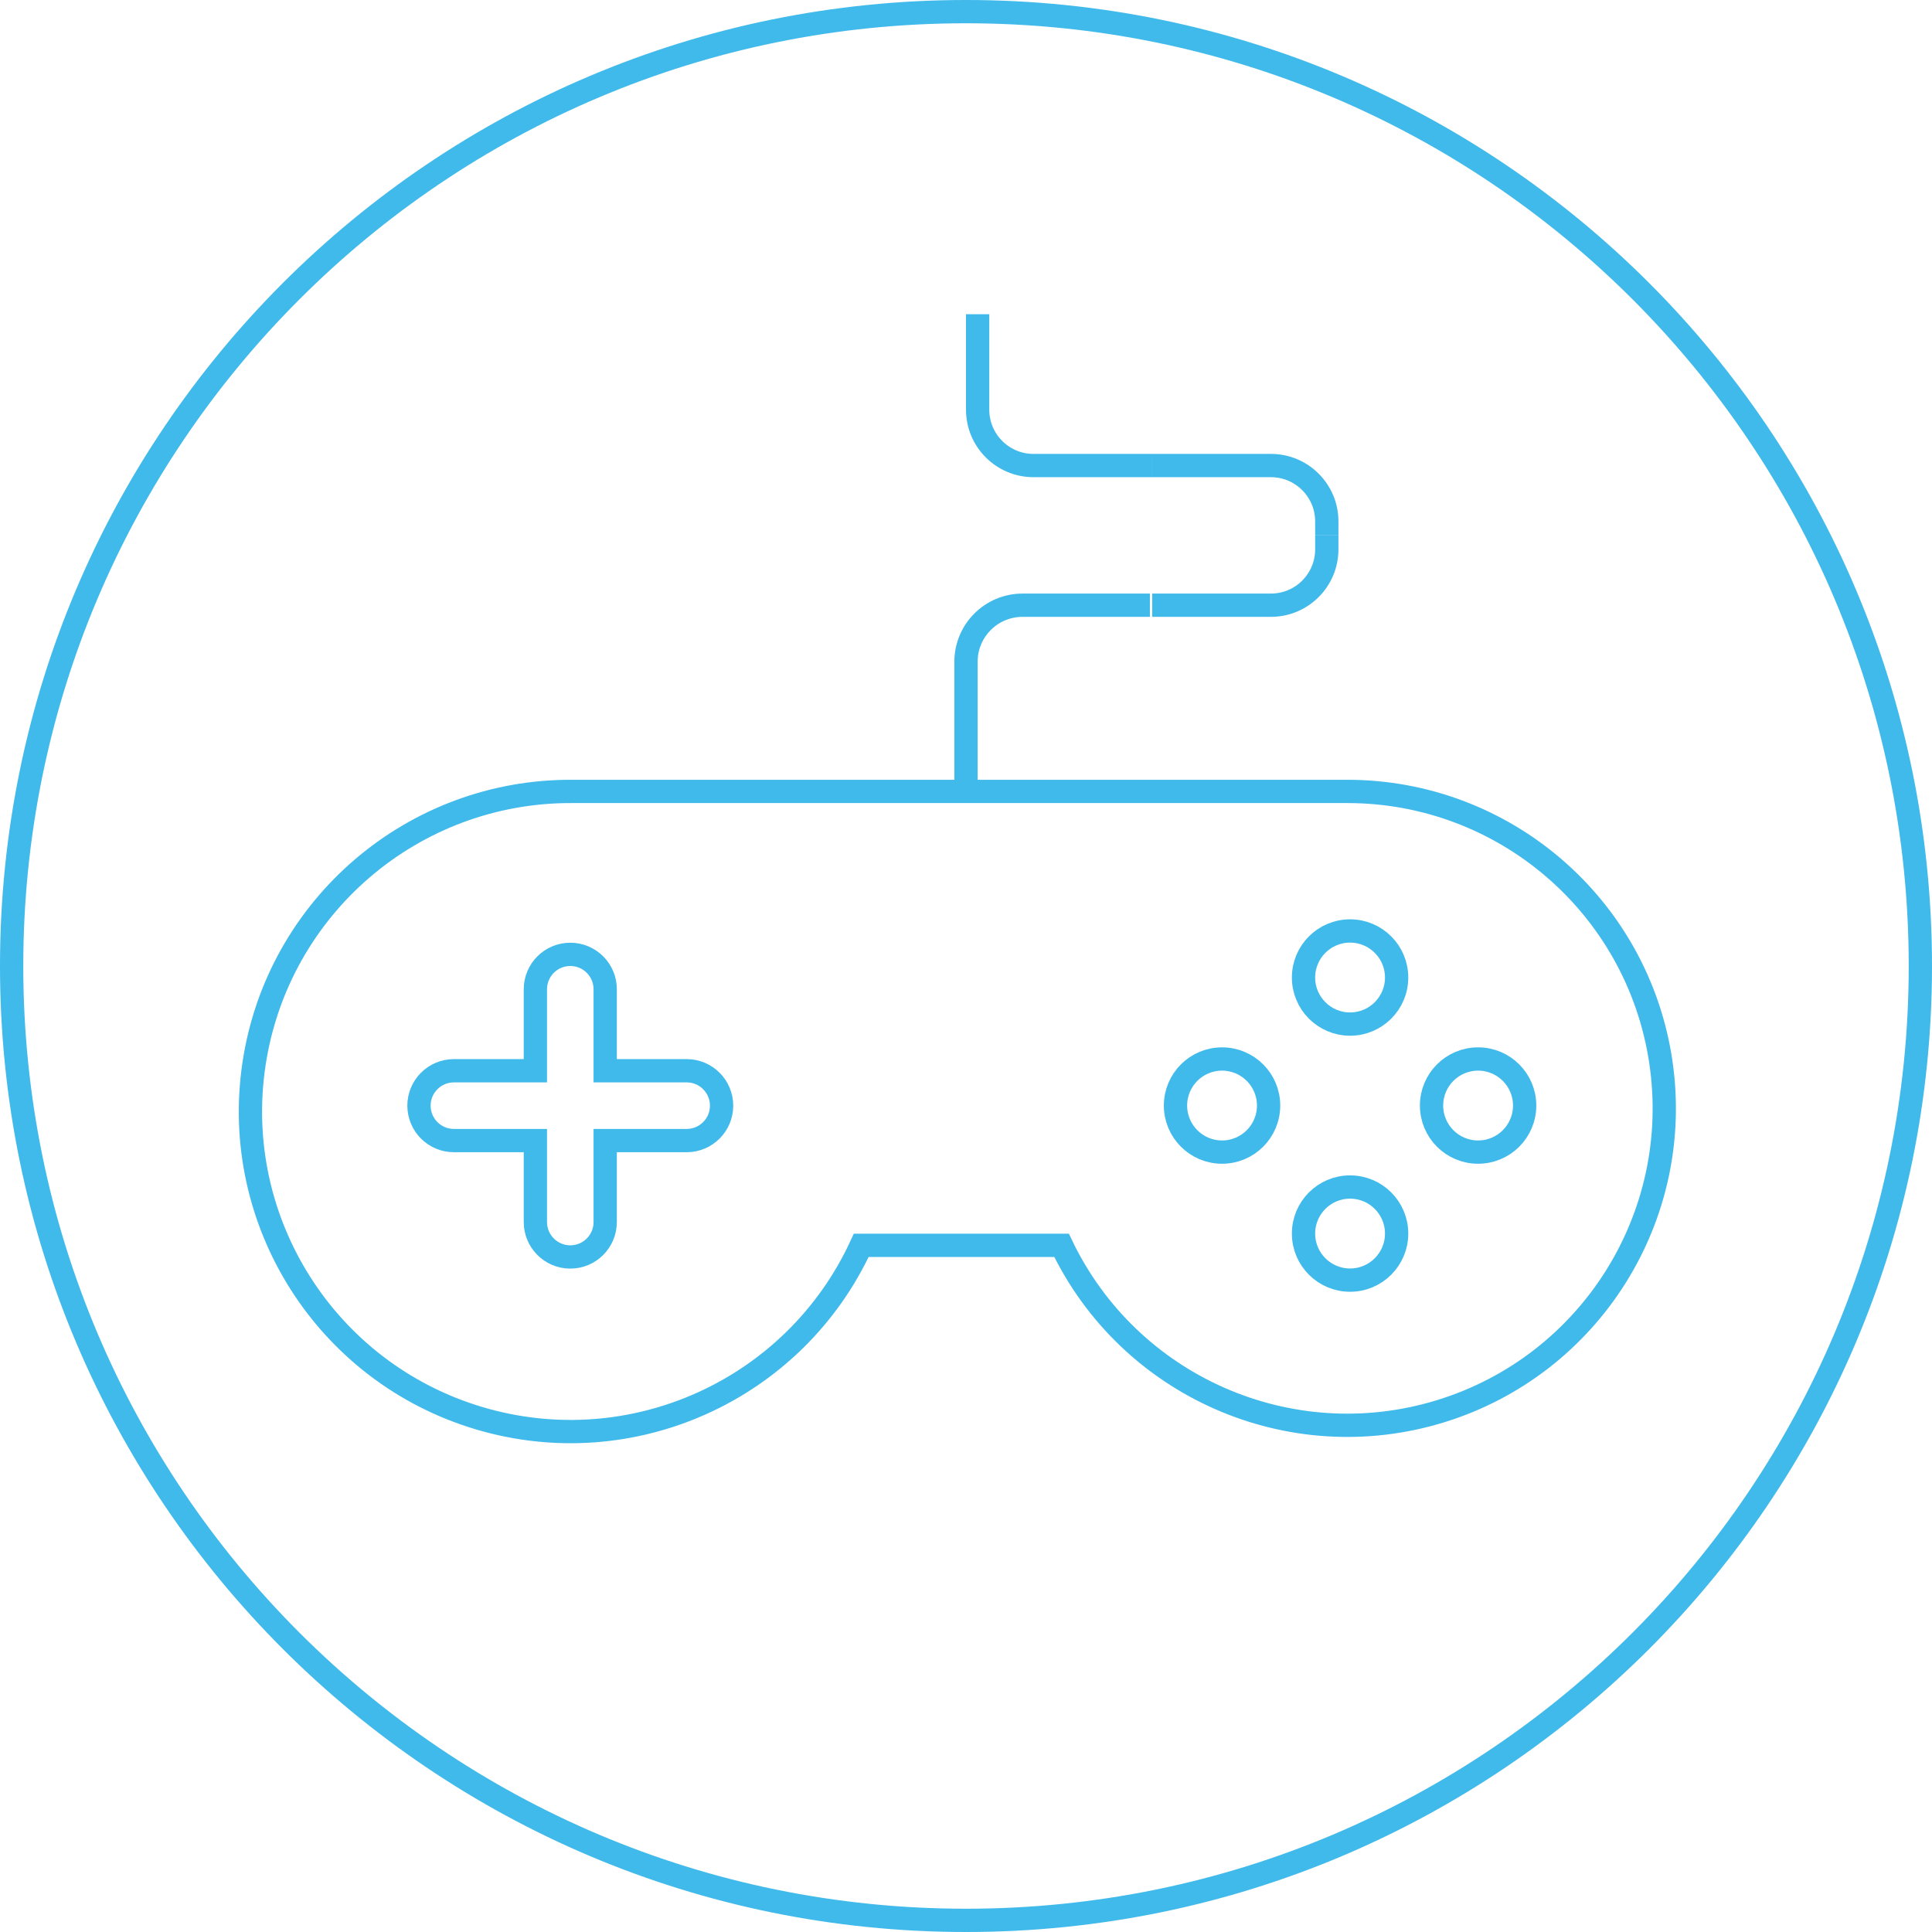
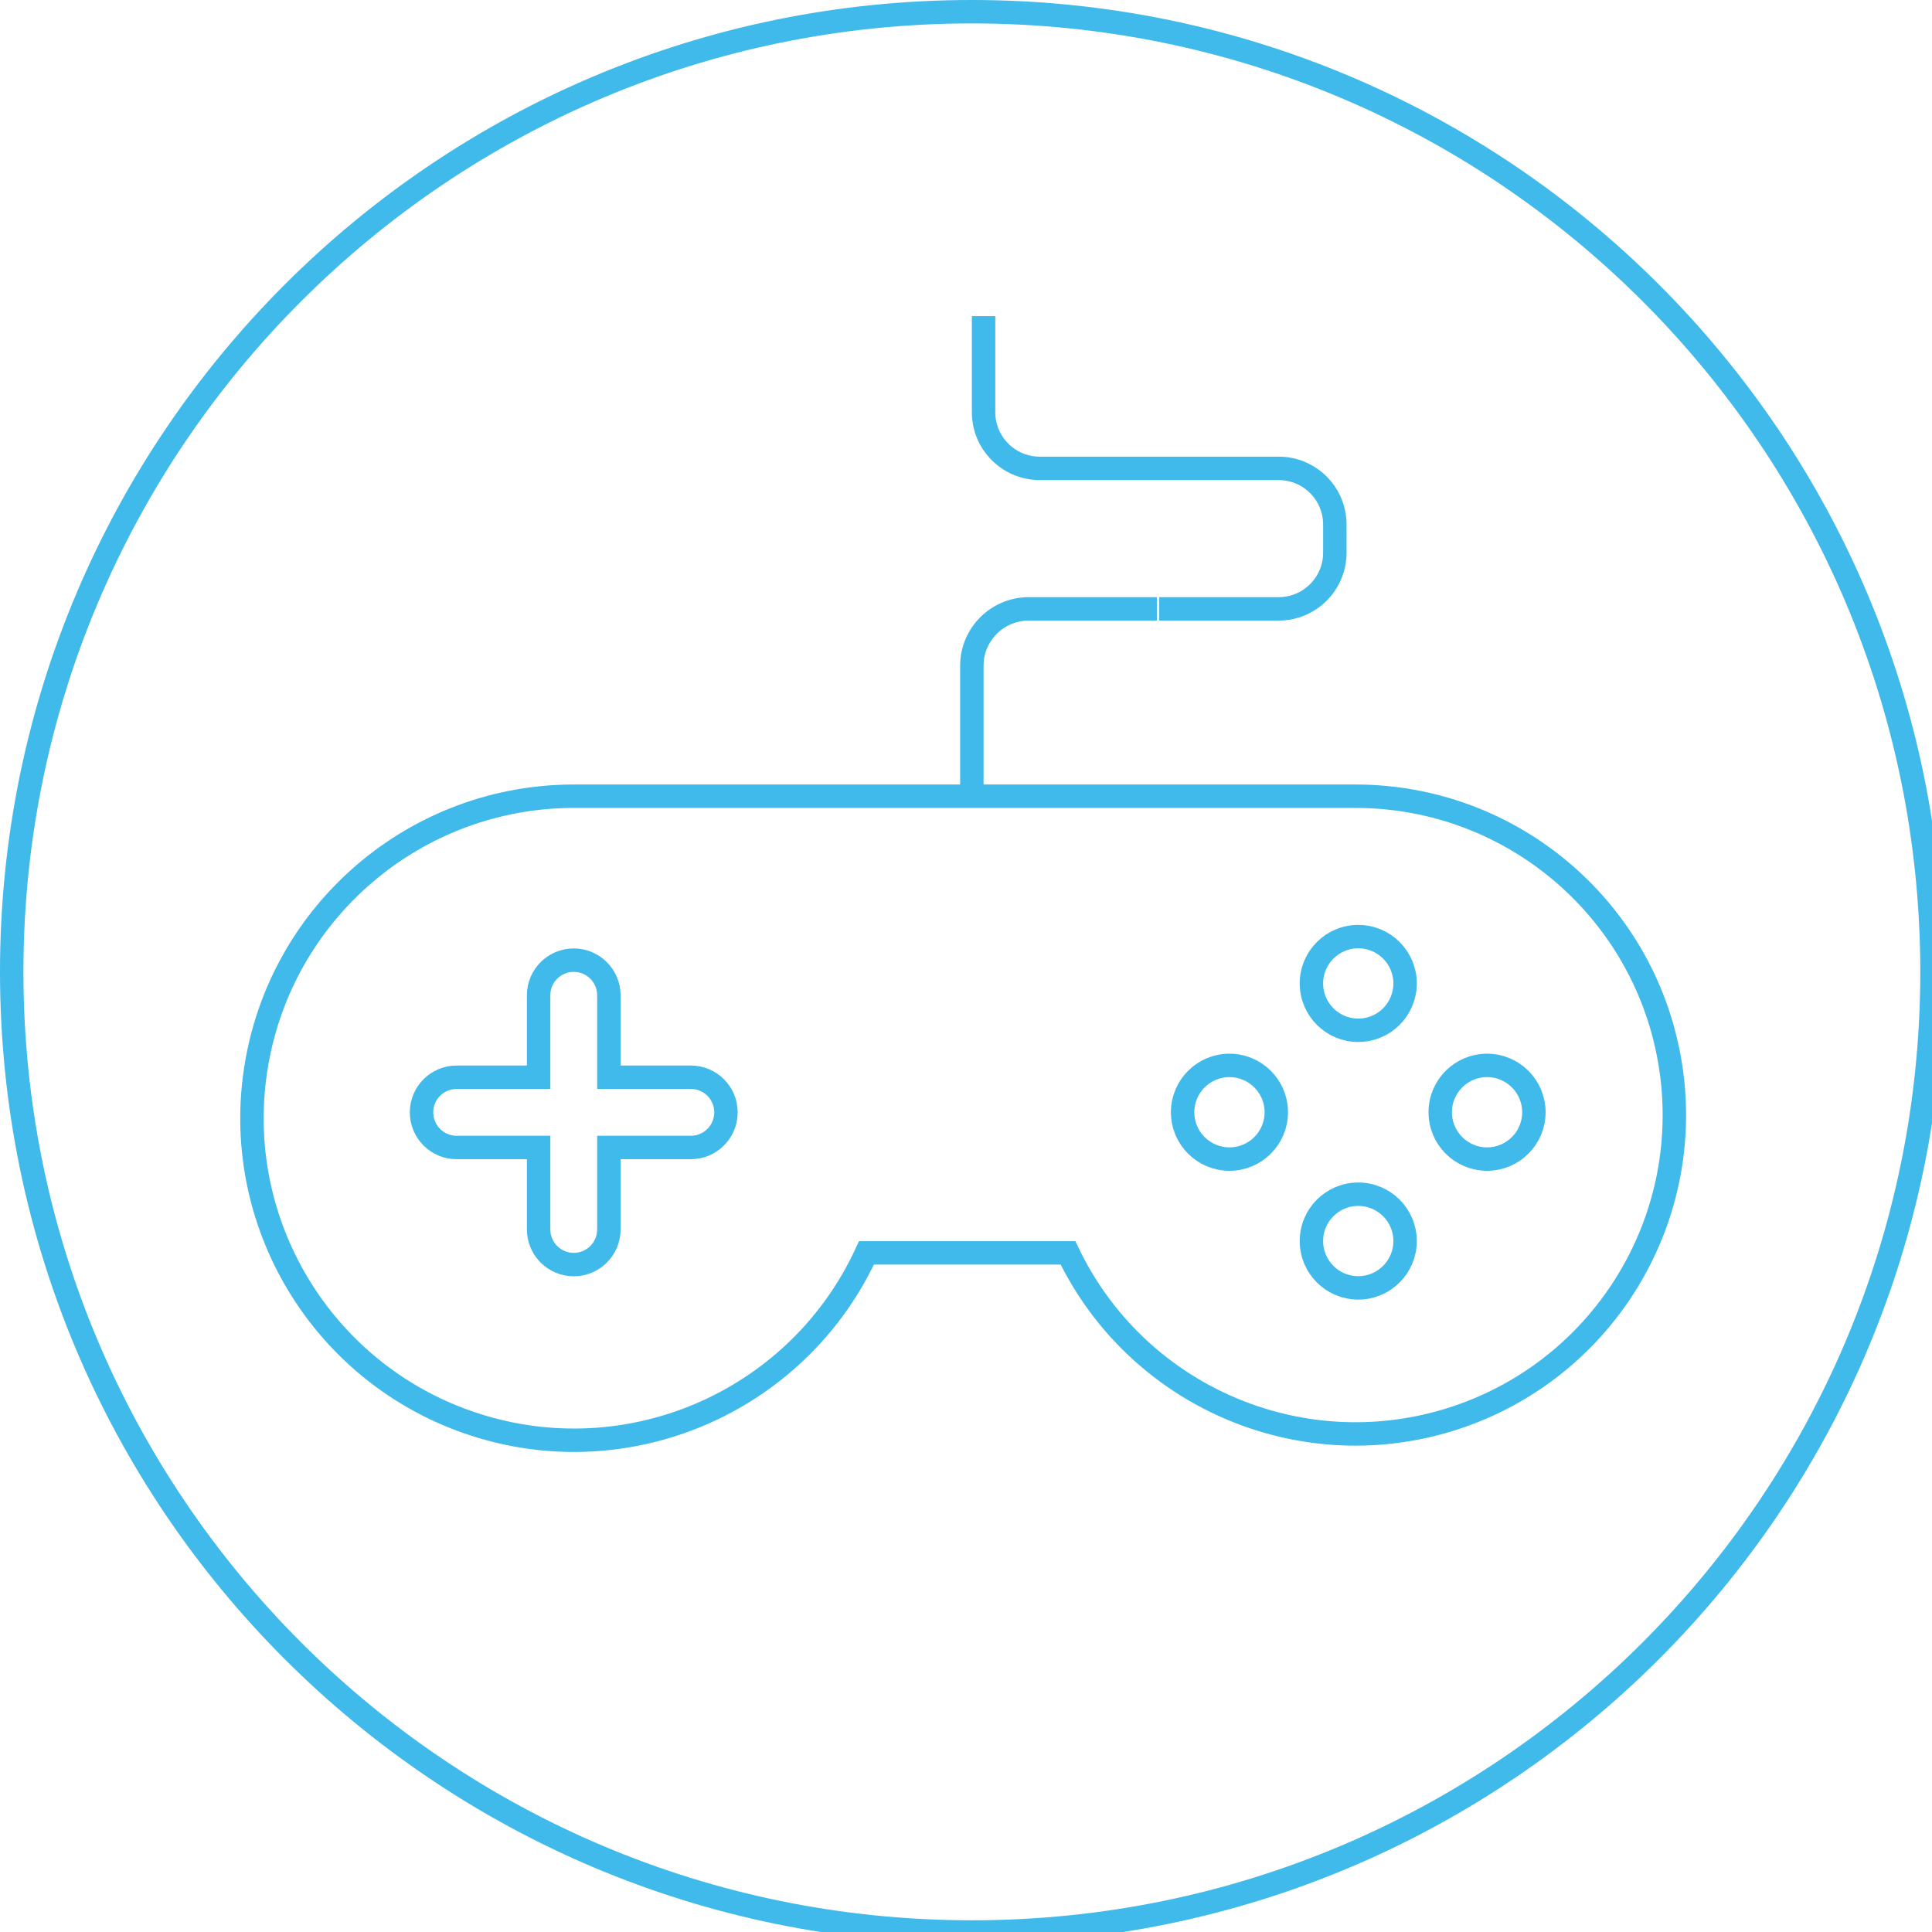
- <svg xmlns="http://www.w3.org/2000/svg" viewBox="0 0 166 166">
+ <svg xmlns="http://www.w3.org/2000/svg" width="165" height="165">
  <defs>
    <style>
-       circle,
-       path {
-         stroke: #40b9eb;
-         fill: transparent;
-         stroke-width: 2px;
-       }
-     </style>
+         circle,
+         path {
+           stroke: #40b9eb;
+           fill: transparent;
+           stroke-width: 2px;
+         }
+       </style>
  </defs>
  <g id="Layer_2" data-name="Layer 2">
    <g id="Layer_1-2" data-name="Layer 1">
      <circle class="cls-1" cx="83" cy="83" r="82" />
      <path class="cls-1" d="M115.77,68H49.22A27.5,27.5,0,1,0,74,107H91.21a27.23,27.23,0,1,0,24.56-39Z" />
      <path class="cls-1" d="M98.8,52H87.86A4.86,4.86,0,0,0,83,56.86V67.8" />
      <path class="cls-1" d="M99,52h10.2a4.8,4.8,0,0,0,4.8-4.8V46" />
      <path class="cls-1" d="M99,40h10.2a4.8,4.8,0,0,1,4.8,4.8V46" />
      <circle class="cls-1" cx="116" cy="83.99" r="4" />
      <circle class="cls-1" cx="116" cy="105.99" r="4" />
      <circle class="cls-1" cx="105" cy="94.99" r="4" />
      <circle class="cls-1" cx="127" cy="94.99" r="4" />
      <line class="cls-1" x1="73" y1="97.04" x2="79.91" y2="97.04" />
      <line class="cls-1" x1="85.02" y1="97.04" x2="91.93" y2="97.04" />
      <path class="cls-1" d="M59,92H52V85a3,3,0,0,0-6,0v7H39a3,3,0,0,0,0,6h7v7a3,3,0,0,0,6,0V98h7a3,3,0,0,0,0-6Z" />
      <path class="cls-1" d="M84,27v8.2A4.8,4.8,0,0,0,88.8,40H99" />
    </g>
  </g>
</svg>
